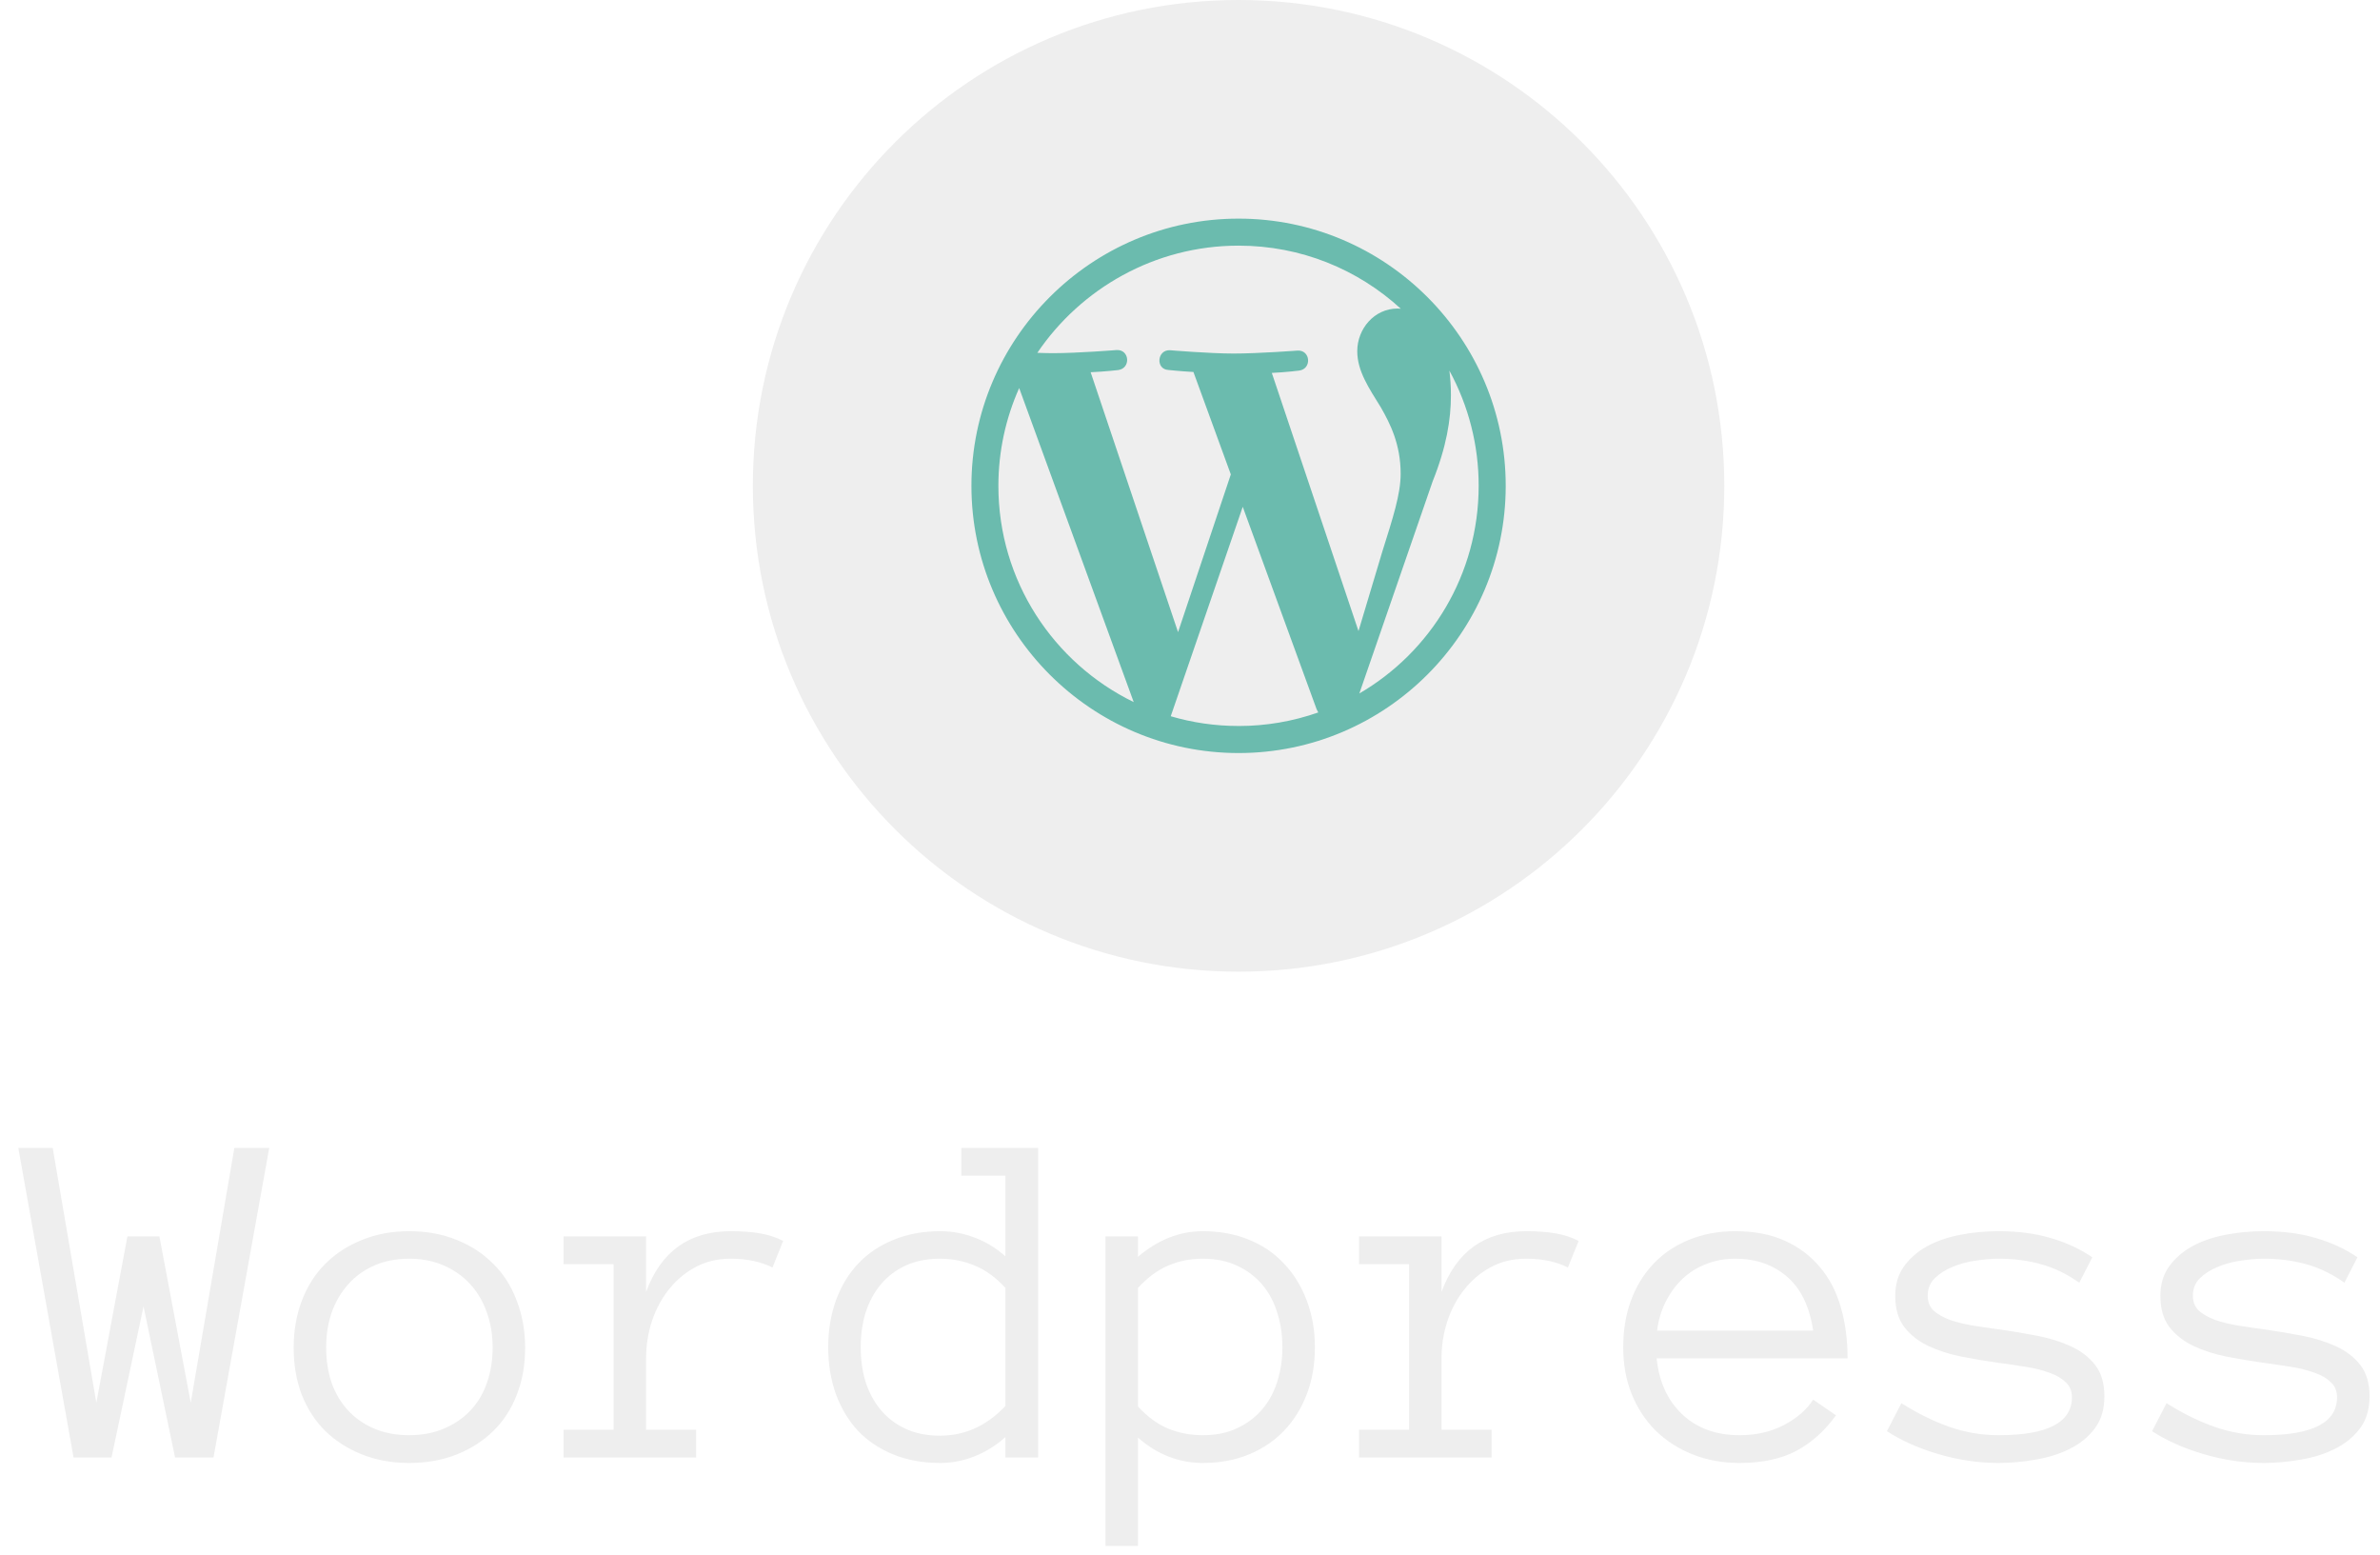
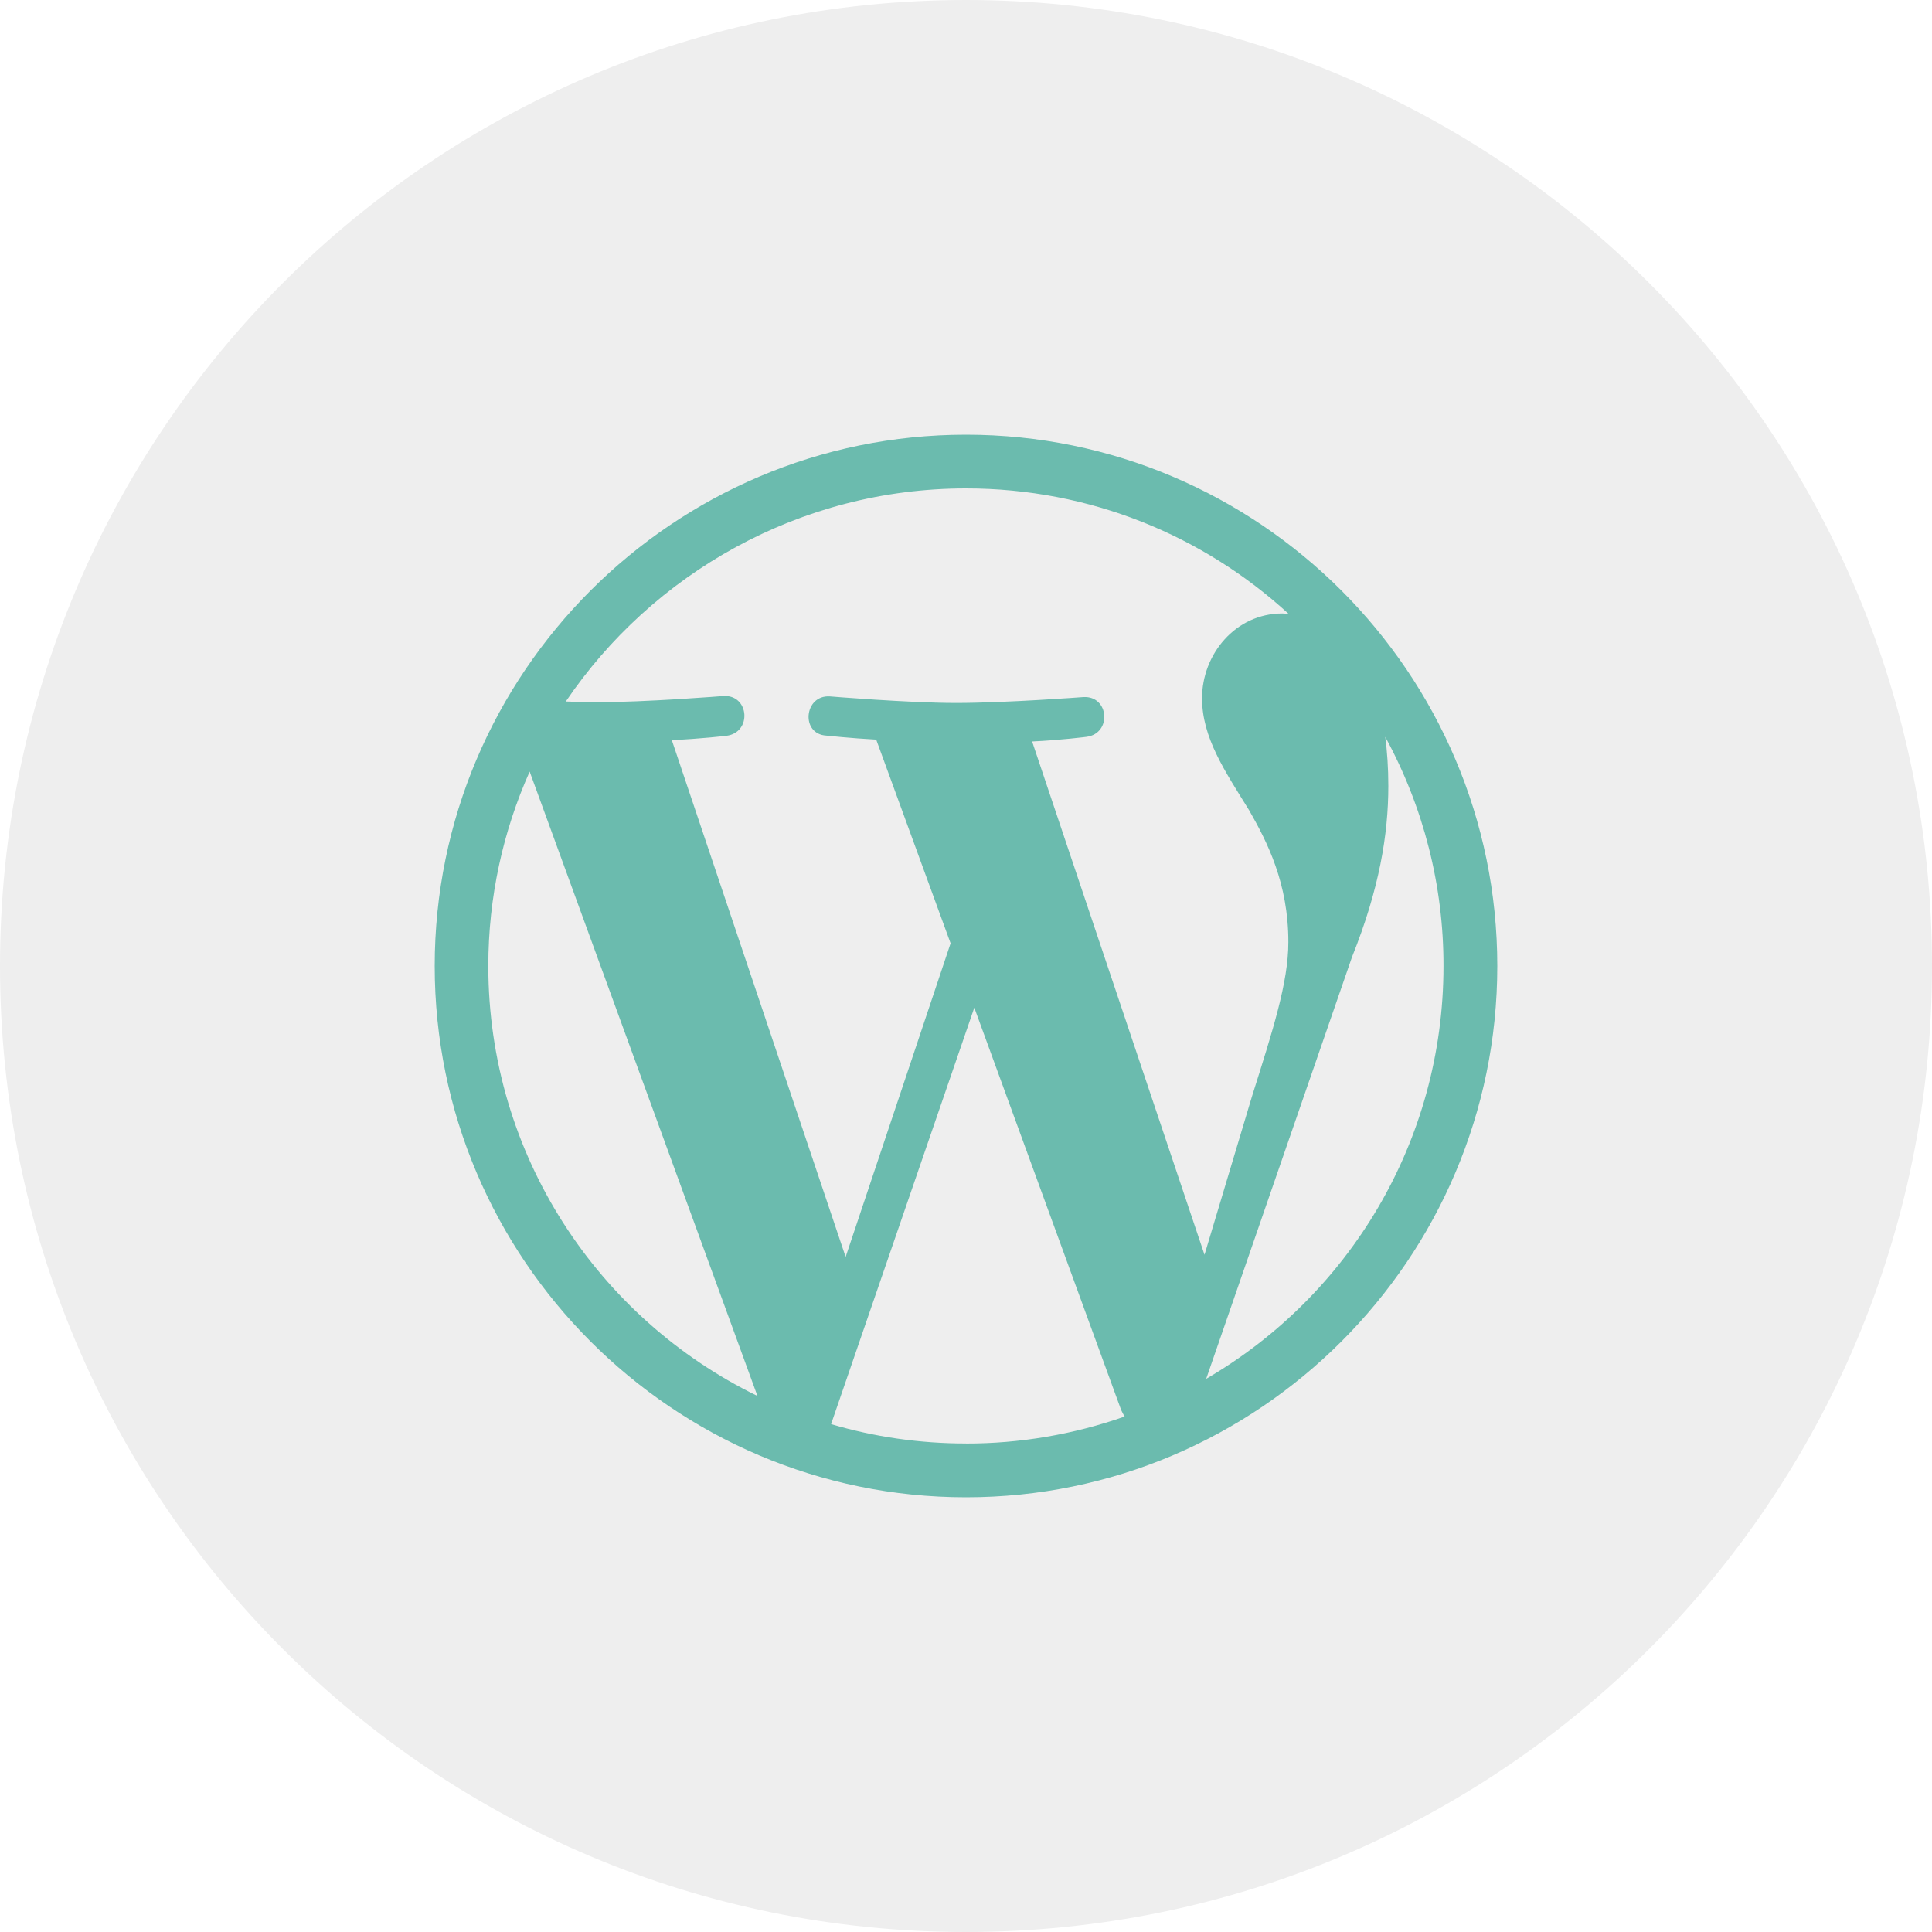
- <svg xmlns="http://www.w3.org/2000/svg" width="98" height="64" viewBox="0 0 98 64" fill="none">
-   <circle cx="51" cy="20" r="20" fill="#EEEEEE" />
-   <path d="M11.086 47.256L8.791 60H7.209L5.91 53.779L4.592 60H3.029L0.754 47.256H2.17L3.967 57.744L5.246 50.898H6.564L7.854 57.744L9.65 47.256H11.086ZM21.623 55.478C21.623 56.188 21.509 56.833 21.281 57.412C21.06 57.992 20.738 58.49 20.314 58.906C19.898 59.316 19.396 59.639 18.811 59.873C18.225 60.107 17.57 60.225 16.848 60.225C16.138 60.225 15.49 60.107 14.904 59.873C14.318 59.639 13.814 59.316 13.391 58.906C12.974 58.49 12.652 57.992 12.424 57.412C12.203 56.833 12.092 56.188 12.092 55.478C12.092 54.788 12.203 54.147 12.424 53.555C12.652 52.956 12.974 52.448 13.391 52.031C13.814 51.608 14.318 51.279 14.904 51.045C15.49 50.804 16.138 50.684 16.848 50.684C17.57 50.684 18.225 50.804 18.811 51.045C19.396 51.279 19.898 51.608 20.314 52.031C20.738 52.448 21.06 52.956 21.281 53.555C21.509 54.147 21.623 54.788 21.623 55.478ZM20.285 55.478C20.285 54.958 20.207 54.479 20.051 54.043C19.901 53.6 19.676 53.213 19.377 52.881C19.078 52.549 18.713 52.288 18.283 52.1C17.86 51.911 17.381 51.816 16.848 51.816C16.314 51.816 15.832 51.911 15.402 52.1C14.979 52.288 14.621 52.549 14.328 52.881C14.035 53.213 13.81 53.6 13.654 54.043C13.505 54.479 13.43 54.958 13.43 55.478C13.43 55.999 13.505 56.481 13.654 56.924C13.81 57.36 14.035 57.738 14.328 58.057C14.621 58.376 14.979 58.626 15.402 58.809C15.832 58.991 16.314 59.082 16.848 59.082C17.381 59.082 17.86 58.991 18.283 58.809C18.713 58.626 19.078 58.376 19.377 58.057C19.676 57.738 19.901 57.36 20.051 56.924C20.207 56.481 20.285 55.999 20.285 55.478ZM31.809 52.178C31.327 51.937 30.754 51.816 30.09 51.816C29.543 51.816 29.055 51.934 28.625 52.168C28.195 52.402 27.831 52.712 27.531 53.096C27.232 53.473 27.001 53.91 26.838 54.404C26.682 54.893 26.604 55.397 26.604 55.918V58.857H28.664V60H23.205V58.857H25.266V52.041H23.205V50.898H26.604V53.184C27.215 51.517 28.378 50.684 30.09 50.684C30.552 50.684 30.953 50.713 31.291 50.772C31.636 50.83 31.955 50.934 32.248 51.084L31.809 52.178ZM42.746 60H41.398V59.16C41.014 59.505 40.591 59.769 40.129 59.951C39.673 60.133 39.204 60.225 38.723 60.225C38 60.225 37.352 60.107 36.779 59.873C36.206 59.639 35.721 59.313 35.324 58.897C34.934 58.473 34.631 57.969 34.416 57.383C34.208 56.797 34.103 56.156 34.103 55.459C34.103 54.769 34.208 54.131 34.416 53.545C34.631 52.953 34.934 52.448 35.324 52.031C35.721 51.608 36.206 51.279 36.779 51.045C37.352 50.804 38 50.684 38.723 50.684C39.204 50.684 39.673 50.772 40.129 50.947C40.591 51.117 41.014 51.374 41.398 51.719V48.398H39.582V47.256H42.746V60ZM41.398 53.018C41.014 52.594 40.594 52.288 40.139 52.1C39.69 51.911 39.211 51.816 38.703 51.816C38.169 51.816 37.697 51.911 37.287 52.1C36.883 52.288 36.545 52.546 36.272 52.871C35.998 53.197 35.79 53.581 35.647 54.023C35.51 54.46 35.441 54.938 35.441 55.459C35.441 55.98 35.51 56.462 35.647 56.904C35.79 57.34 35.998 57.721 36.272 58.047C36.545 58.372 36.883 58.63 37.287 58.818C37.697 59.007 38.169 59.102 38.703 59.102C39.732 59.102 40.63 58.695 41.398 57.881V53.018ZM54.143 55.459C54.143 56.169 54.032 56.813 53.81 57.393C53.589 57.972 53.277 58.473 52.873 58.897C52.476 59.313 51.994 59.639 51.428 59.873C50.861 60.107 50.227 60.225 49.523 60.225C49.042 60.225 48.573 60.137 48.117 59.961C47.668 59.785 47.248 59.525 46.857 59.18V63.643H45.52V50.898H46.857V51.738C47.684 51.035 48.573 50.684 49.523 50.684C50.227 50.684 50.861 50.801 51.428 51.035C51.994 51.263 52.476 51.592 52.873 52.022C53.277 52.445 53.589 52.953 53.81 53.545C54.032 54.131 54.143 54.769 54.143 55.459ZM52.805 55.459C52.805 54.951 52.733 54.476 52.59 54.033C52.453 53.584 52.245 53.197 51.965 52.871C51.685 52.546 51.34 52.288 50.93 52.1C50.526 51.911 50.057 51.816 49.523 51.816C49.016 51.816 48.54 51.911 48.098 52.1C47.661 52.288 47.248 52.594 46.857 53.018V57.9C47.248 58.324 47.661 58.626 48.098 58.809C48.54 58.991 49.016 59.082 49.523 59.082C50.057 59.082 50.526 58.988 50.93 58.799C51.34 58.61 51.685 58.353 51.965 58.027C52.245 57.702 52.453 57.321 52.59 56.885C52.733 56.442 52.805 55.967 52.805 55.459ZM64.562 52.178C64.081 51.937 63.508 51.816 62.844 51.816C62.297 51.816 61.809 51.934 61.379 52.168C60.949 52.402 60.585 52.712 60.285 53.096C59.986 53.473 59.755 53.91 59.592 54.404C59.435 54.893 59.357 55.397 59.357 55.918V58.857H61.418V60H55.959V58.857H58.02V52.041H55.959V50.898H59.357V53.184C59.969 51.517 61.132 50.684 62.844 50.684C63.306 50.684 63.706 50.713 64.045 50.772C64.39 50.83 64.709 50.934 65.002 51.084L64.562 52.178ZM68.215 55.918C68.312 56.882 68.664 57.65 69.269 58.223C69.875 58.796 70.663 59.082 71.633 59.082C72.316 59.082 72.925 58.942 73.459 58.662C73.993 58.382 74.393 58.034 74.66 57.617L75.598 58.262C75.142 58.9 74.598 59.388 73.967 59.727C73.335 60.059 72.557 60.225 71.633 60.225C70.93 60.225 70.285 60.107 69.699 59.873C69.113 59.639 68.606 59.313 68.176 58.897C67.753 58.473 67.424 57.972 67.189 57.393C66.955 56.813 66.838 56.169 66.838 55.459C66.838 54.769 66.942 54.134 67.15 53.555C67.365 52.969 67.671 52.464 68.068 52.041C68.472 51.611 68.96 51.279 69.533 51.045C70.106 50.804 70.747 50.684 71.457 50.684C72.232 50.684 72.909 50.814 73.488 51.074C74.068 51.335 74.549 51.696 74.934 52.158C75.324 52.614 75.611 53.161 75.793 53.799C75.982 54.437 76.076 55.143 76.076 55.918H68.215ZM74.66 54.775C74.51 53.779 74.149 53.037 73.576 52.549C73.003 52.06 72.297 51.816 71.457 51.816C71.027 51.816 70.63 51.888 70.266 52.031C69.901 52.168 69.579 52.367 69.299 52.627C69.019 52.887 68.784 53.203 68.596 53.574C68.407 53.939 68.287 54.339 68.234 54.775H74.66ZM86.652 57.48C86.652 58.014 86.519 58.457 86.252 58.809C85.985 59.16 85.64 59.44 85.217 59.648C84.8 59.857 84.331 60.003 83.811 60.088C83.296 60.179 82.792 60.225 82.297 60.225C81.47 60.225 80.647 60.104 79.826 59.863C79.006 59.622 78.296 59.307 77.697 58.916L78.293 57.764C78.963 58.187 79.624 58.512 80.275 58.74C80.926 58.968 81.6 59.082 82.297 59.082C84.309 59.082 85.314 58.561 85.314 57.52C85.314 57.266 85.23 57.06 85.061 56.904C84.898 56.742 84.676 56.611 84.397 56.514C84.117 56.41 83.794 56.328 83.43 56.27C83.072 56.211 82.694 56.156 82.297 56.103C81.789 56.032 81.284 55.947 80.783 55.85C80.282 55.752 79.823 55.605 79.406 55.41C78.996 55.215 78.664 54.954 78.41 54.629C78.163 54.303 78.039 53.874 78.039 53.34C78.039 52.884 78.153 52.49 78.381 52.158C78.615 51.826 78.924 51.55 79.309 51.328C79.699 51.107 80.155 50.944 80.676 50.84C81.197 50.736 81.737 50.684 82.297 50.684C83.098 50.684 83.814 50.778 84.445 50.967C85.077 51.149 85.647 51.413 86.154 51.758L85.617 52.803C85.096 52.438 84.569 52.184 84.035 52.041C83.501 51.891 82.922 51.816 82.297 51.816C82.017 51.816 81.704 51.842 81.359 51.895C81.021 51.94 80.705 52.025 80.412 52.148C80.119 52.266 79.872 52.422 79.67 52.617C79.475 52.806 79.377 53.047 79.377 53.34C79.377 53.594 79.458 53.799 79.621 53.955C79.79 54.105 80.015 54.232 80.295 54.336C80.575 54.434 80.894 54.512 81.252 54.57C81.617 54.629 81.997 54.684 82.394 54.736C82.889 54.808 83.387 54.893 83.889 54.99C84.397 55.088 84.856 55.231 85.266 55.42C85.682 55.609 86.018 55.866 86.272 56.191C86.525 56.517 86.652 56.947 86.652 57.48ZM97.57 57.48C97.57 58.014 97.437 58.457 97.17 58.809C96.903 59.16 96.558 59.44 96.135 59.648C95.718 59.857 95.249 60.003 94.728 60.088C94.214 60.179 93.71 60.225 93.215 60.225C92.388 60.225 91.564 60.104 90.744 59.863C89.924 59.622 89.214 59.307 88.615 58.916L89.211 57.764C89.882 58.187 90.542 58.512 91.193 58.74C91.844 58.968 92.518 59.082 93.215 59.082C95.227 59.082 96.232 58.561 96.232 57.52C96.232 57.266 96.148 57.06 95.978 56.904C95.816 56.742 95.594 56.611 95.314 56.514C95.034 56.41 94.712 56.328 94.348 56.27C93.99 56.211 93.612 56.156 93.215 56.103C92.707 56.032 92.203 55.947 91.701 55.85C91.2 55.752 90.741 55.605 90.324 55.41C89.914 55.215 89.582 54.954 89.328 54.629C89.081 54.303 88.957 53.874 88.957 53.34C88.957 52.884 89.071 52.49 89.299 52.158C89.533 51.826 89.842 51.55 90.227 51.328C90.617 51.107 91.073 50.944 91.594 50.84C92.115 50.736 92.655 50.684 93.215 50.684C94.016 50.684 94.732 50.778 95.363 50.967C95.995 51.149 96.564 51.413 97.072 51.758L96.535 52.803C96.014 52.438 95.487 52.184 94.953 52.041C94.419 51.891 93.84 51.816 93.215 51.816C92.935 51.816 92.622 51.842 92.277 51.895C91.939 51.94 91.623 52.025 91.33 52.148C91.037 52.266 90.79 52.422 90.588 52.617C90.393 52.806 90.295 53.047 90.295 53.34C90.295 53.594 90.376 53.799 90.539 53.955C90.708 54.105 90.933 54.232 91.213 54.336C91.493 54.434 91.812 54.512 92.17 54.57C92.534 54.629 92.915 54.684 93.312 54.736C93.807 54.808 94.305 54.893 94.807 54.99C95.314 55.088 95.773 55.231 96.184 55.42C96.6 55.609 96.936 55.866 97.189 56.191C97.443 56.517 97.57 56.947 97.57 57.48Z" fill="#EEEEEE" />
-   <path d="M59.68 15.256C60.474 16.711 60.889 18.342 60.886 20C60.886 23.649 58.913 26.836 55.973 28.547L58.992 19.814C59.558 18.403 59.744 17.275 59.744 16.272C59.744 15.9 59.72 15.556 59.68 15.256ZM52.364 15.352C52.959 15.324 53.492 15.256 53.492 15.256C54.026 15.188 53.965 14.403 53.431 14.432C53.431 14.432 51.823 14.554 50.792 14.554C49.818 14.554 48.178 14.418 48.178 14.418C47.644 14.389 47.573 15.202 48.11 15.23C48.11 15.23 48.604 15.284 49.141 15.313L50.681 19.53L48.508 26.023L44.909 15.323C45.504 15.298 46.041 15.234 46.041 15.234C46.575 15.165 46.514 14.381 45.98 14.41C45.98 14.41 44.379 14.539 43.345 14.539C43.162 14.539 42.944 14.532 42.714 14.524C44.501 11.885 47.548 10.112 51 10.112C53.575 10.112 55.916 11.093 57.678 12.708C57.635 12.708 57.596 12.701 57.549 12.701C56.579 12.701 55.887 13.546 55.887 14.456C55.887 15.273 56.36 15.964 56.862 16.776C57.238 17.435 57.674 18.284 57.674 19.505C57.674 20.343 57.352 21.331 56.922 22.696L55.938 25.979L52.364 15.337V15.352ZM51 29.886C50.03 29.886 49.092 29.747 48.207 29.485L51.172 20.863L54.212 29.192C54.233 29.242 54.259 29.285 54.283 29.328C53.229 29.699 52.118 29.888 51 29.887V29.886ZM41.11 20C41.11 18.568 41.418 17.203 41.966 15.975L46.682 28.902C43.387 27.298 41.11 23.914 41.11 20ZM51 9C44.938 9 40 13.938 40 20C40 26.062 44.938 31 51 31C57.062 31 62 26.062 62 20C62 13.938 57.062 9 51 9Z" fill="#6BBBAE" />
+ <svg xmlns="http://www.w3.org/2000/svg" width="40" height="40" viewBox="0 0 40 40" fill="none">
+   <circle cx="20" cy="20" r="20" fill="#EEEEEE" />
+   <path d="M28.68 15.256C29.474 16.711 29.889 18.342 29.886 20C29.886 23.649 27.913 26.836 24.973 28.547L27.992 19.814C28.558 18.403 28.744 17.275 28.744 16.272C28.744 15.9 28.72 15.556 28.68 15.256ZM21.364 15.352C21.959 15.324 22.492 15.256 22.492 15.256C23.026 15.188 22.965 14.403 22.431 14.432C22.431 14.432 20.823 14.554 19.792 14.554C18.817 14.554 17.178 14.418 17.178 14.418C16.644 14.389 16.573 15.202 17.11 15.23C17.11 15.23 17.604 15.284 18.141 15.313L19.681 19.53L17.508 26.023L13.909 15.323C14.504 15.298 15.041 15.234 15.041 15.234C15.575 15.165 15.514 14.381 14.98 14.41C14.98 14.41 13.379 14.539 12.345 14.539C12.162 14.539 11.944 14.532 11.714 14.524C13.501 11.885 16.548 10.112 20 10.112C22.575 10.112 24.916 11.093 26.678 12.708C26.635 12.708 26.596 12.701 26.549 12.701C25.579 12.701 24.887 13.546 24.887 14.456C24.887 15.273 25.36 15.964 25.862 16.776C26.238 17.435 26.674 18.284 26.674 19.505C26.674 20.343 26.352 21.331 25.922 22.696L24.938 25.979L21.364 15.337V15.352ZM20 29.886C19.03 29.886 18.091 29.747 17.207 29.485L20.172 20.863L23.212 29.192C23.233 29.242 23.259 29.285 23.284 29.328C22.229 29.699 21.118 29.888 20 29.887V29.886ZM10.11 20C10.11 18.568 10.418 17.203 10.966 15.975L15.682 28.902C12.387 27.298 10.11 23.914 10.11 20ZM20 9C13.938 9 9 13.938 9 20C9 26.062 13.938 31 20 31C26.062 31 31 26.062 31 20C31 13.938 26.062 9 20 9Z" fill="#6BBBAE" />
</svg>
